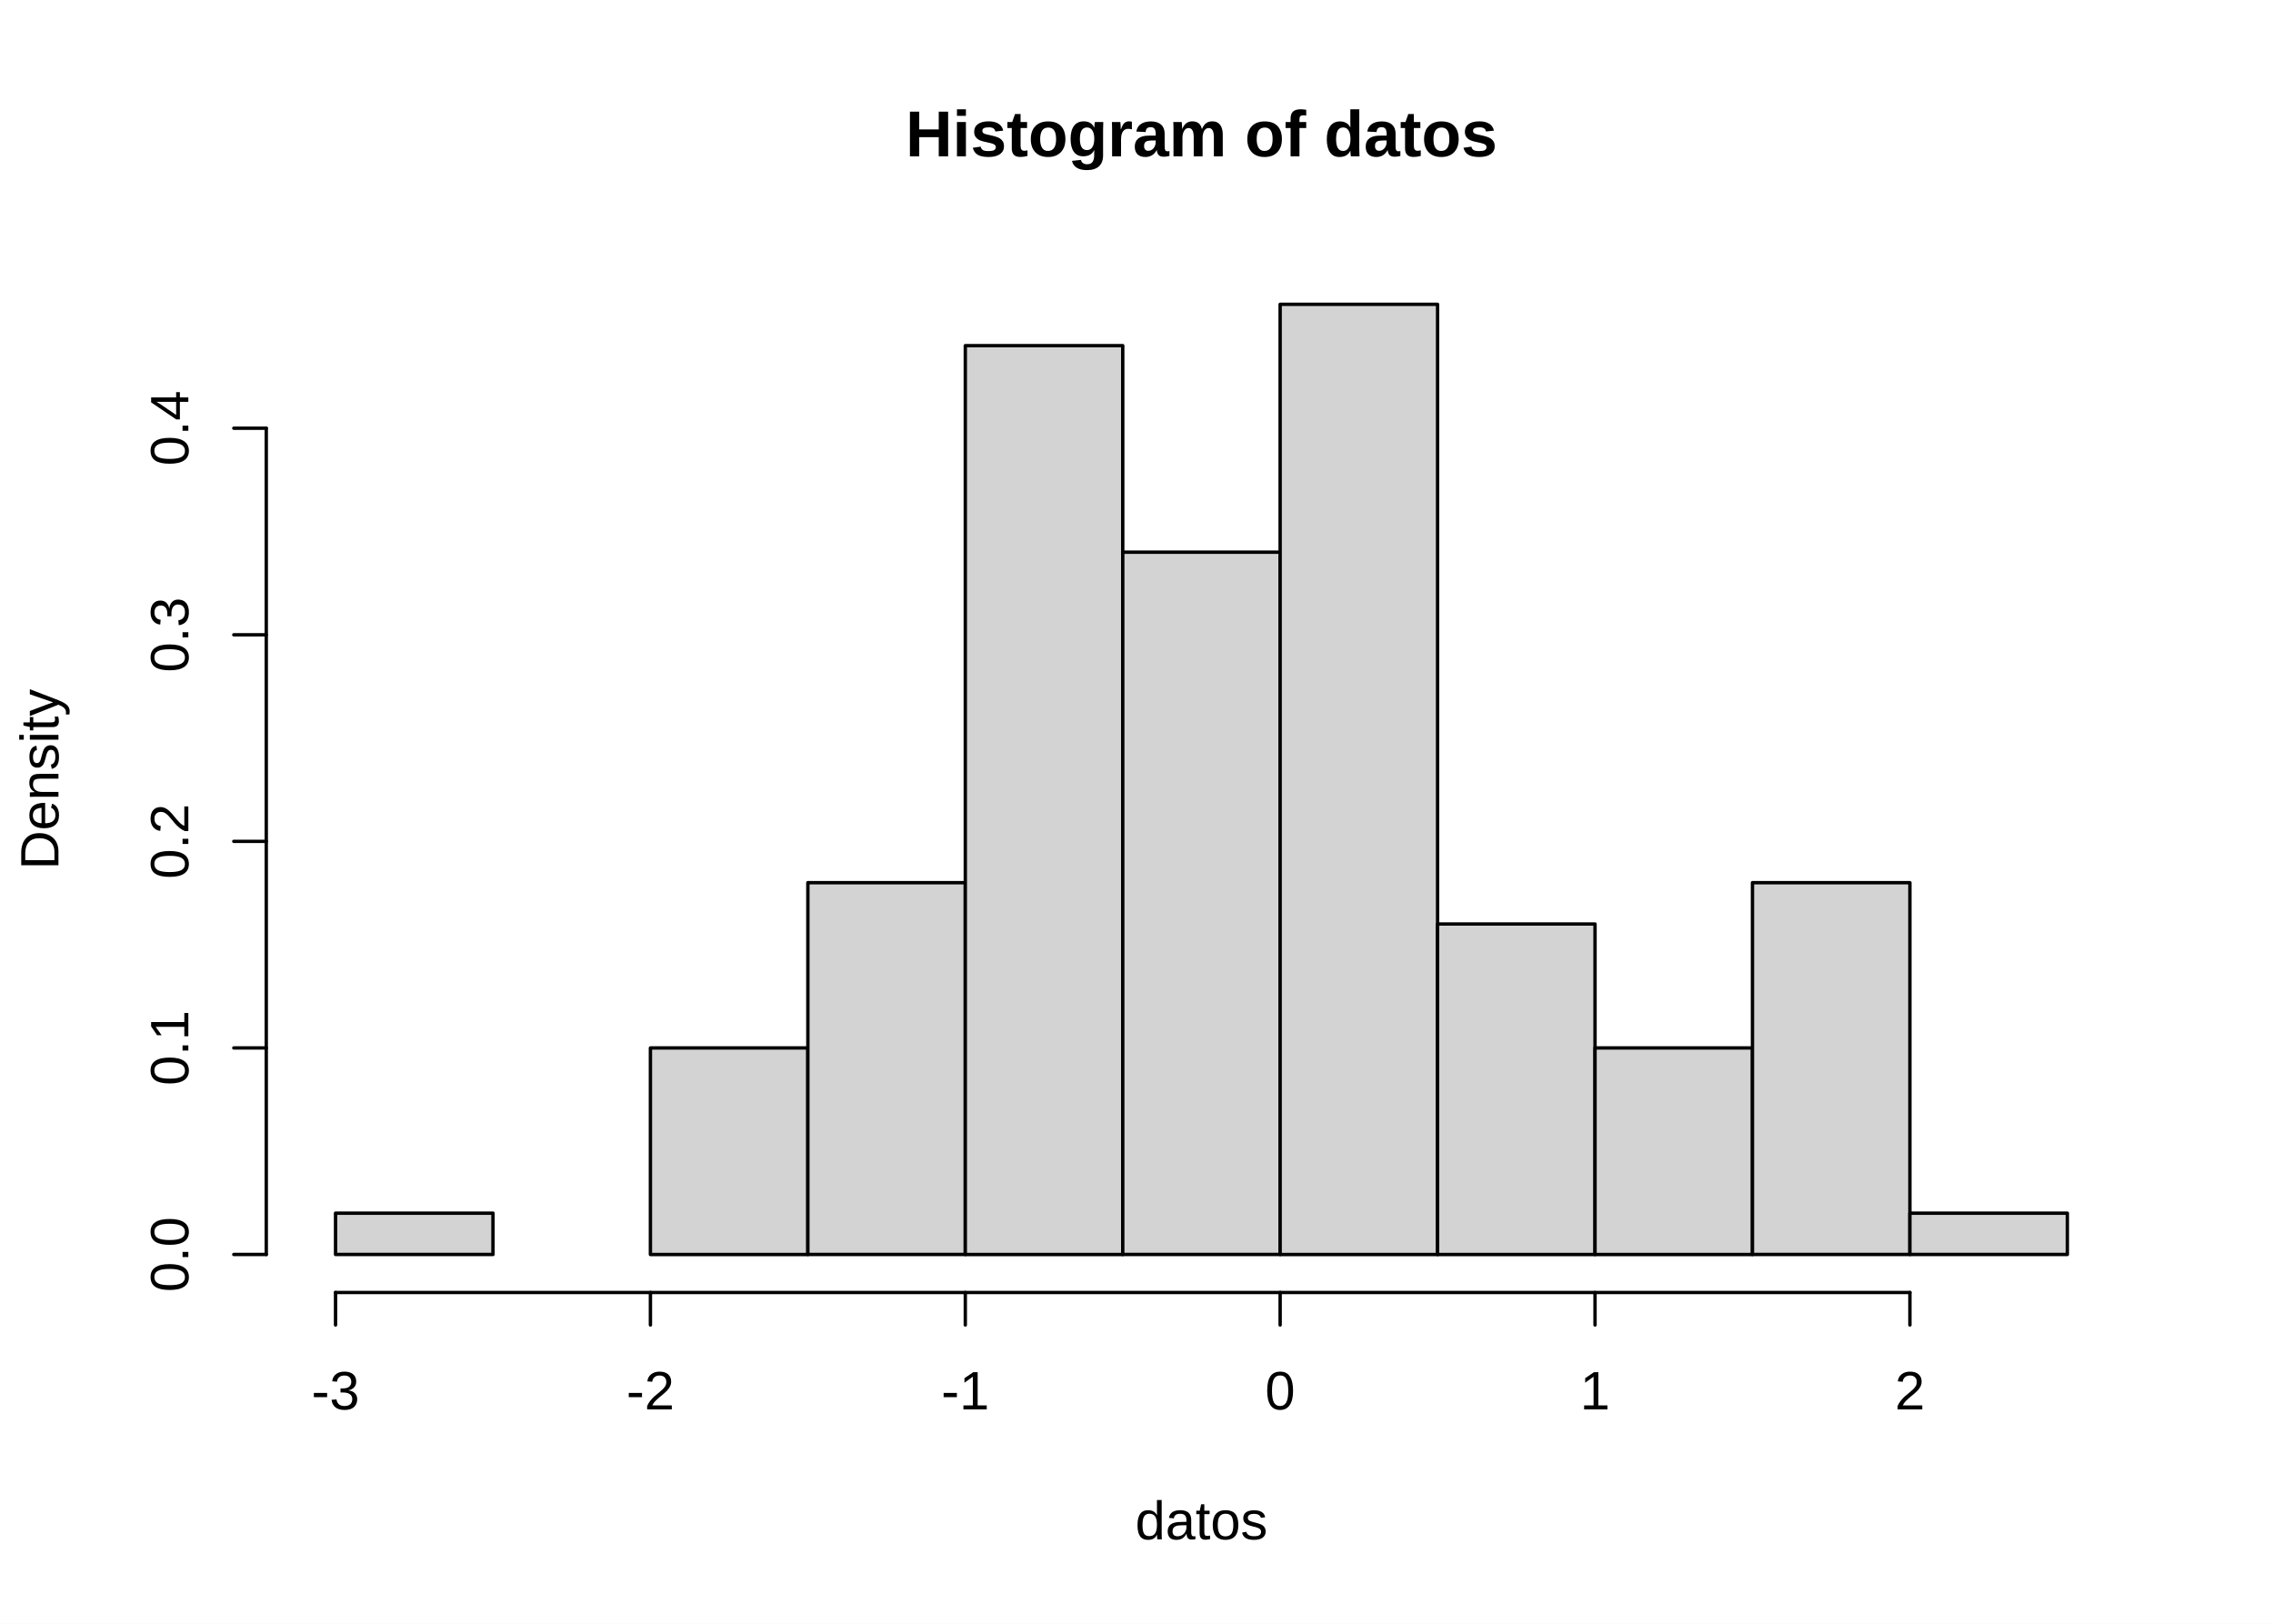
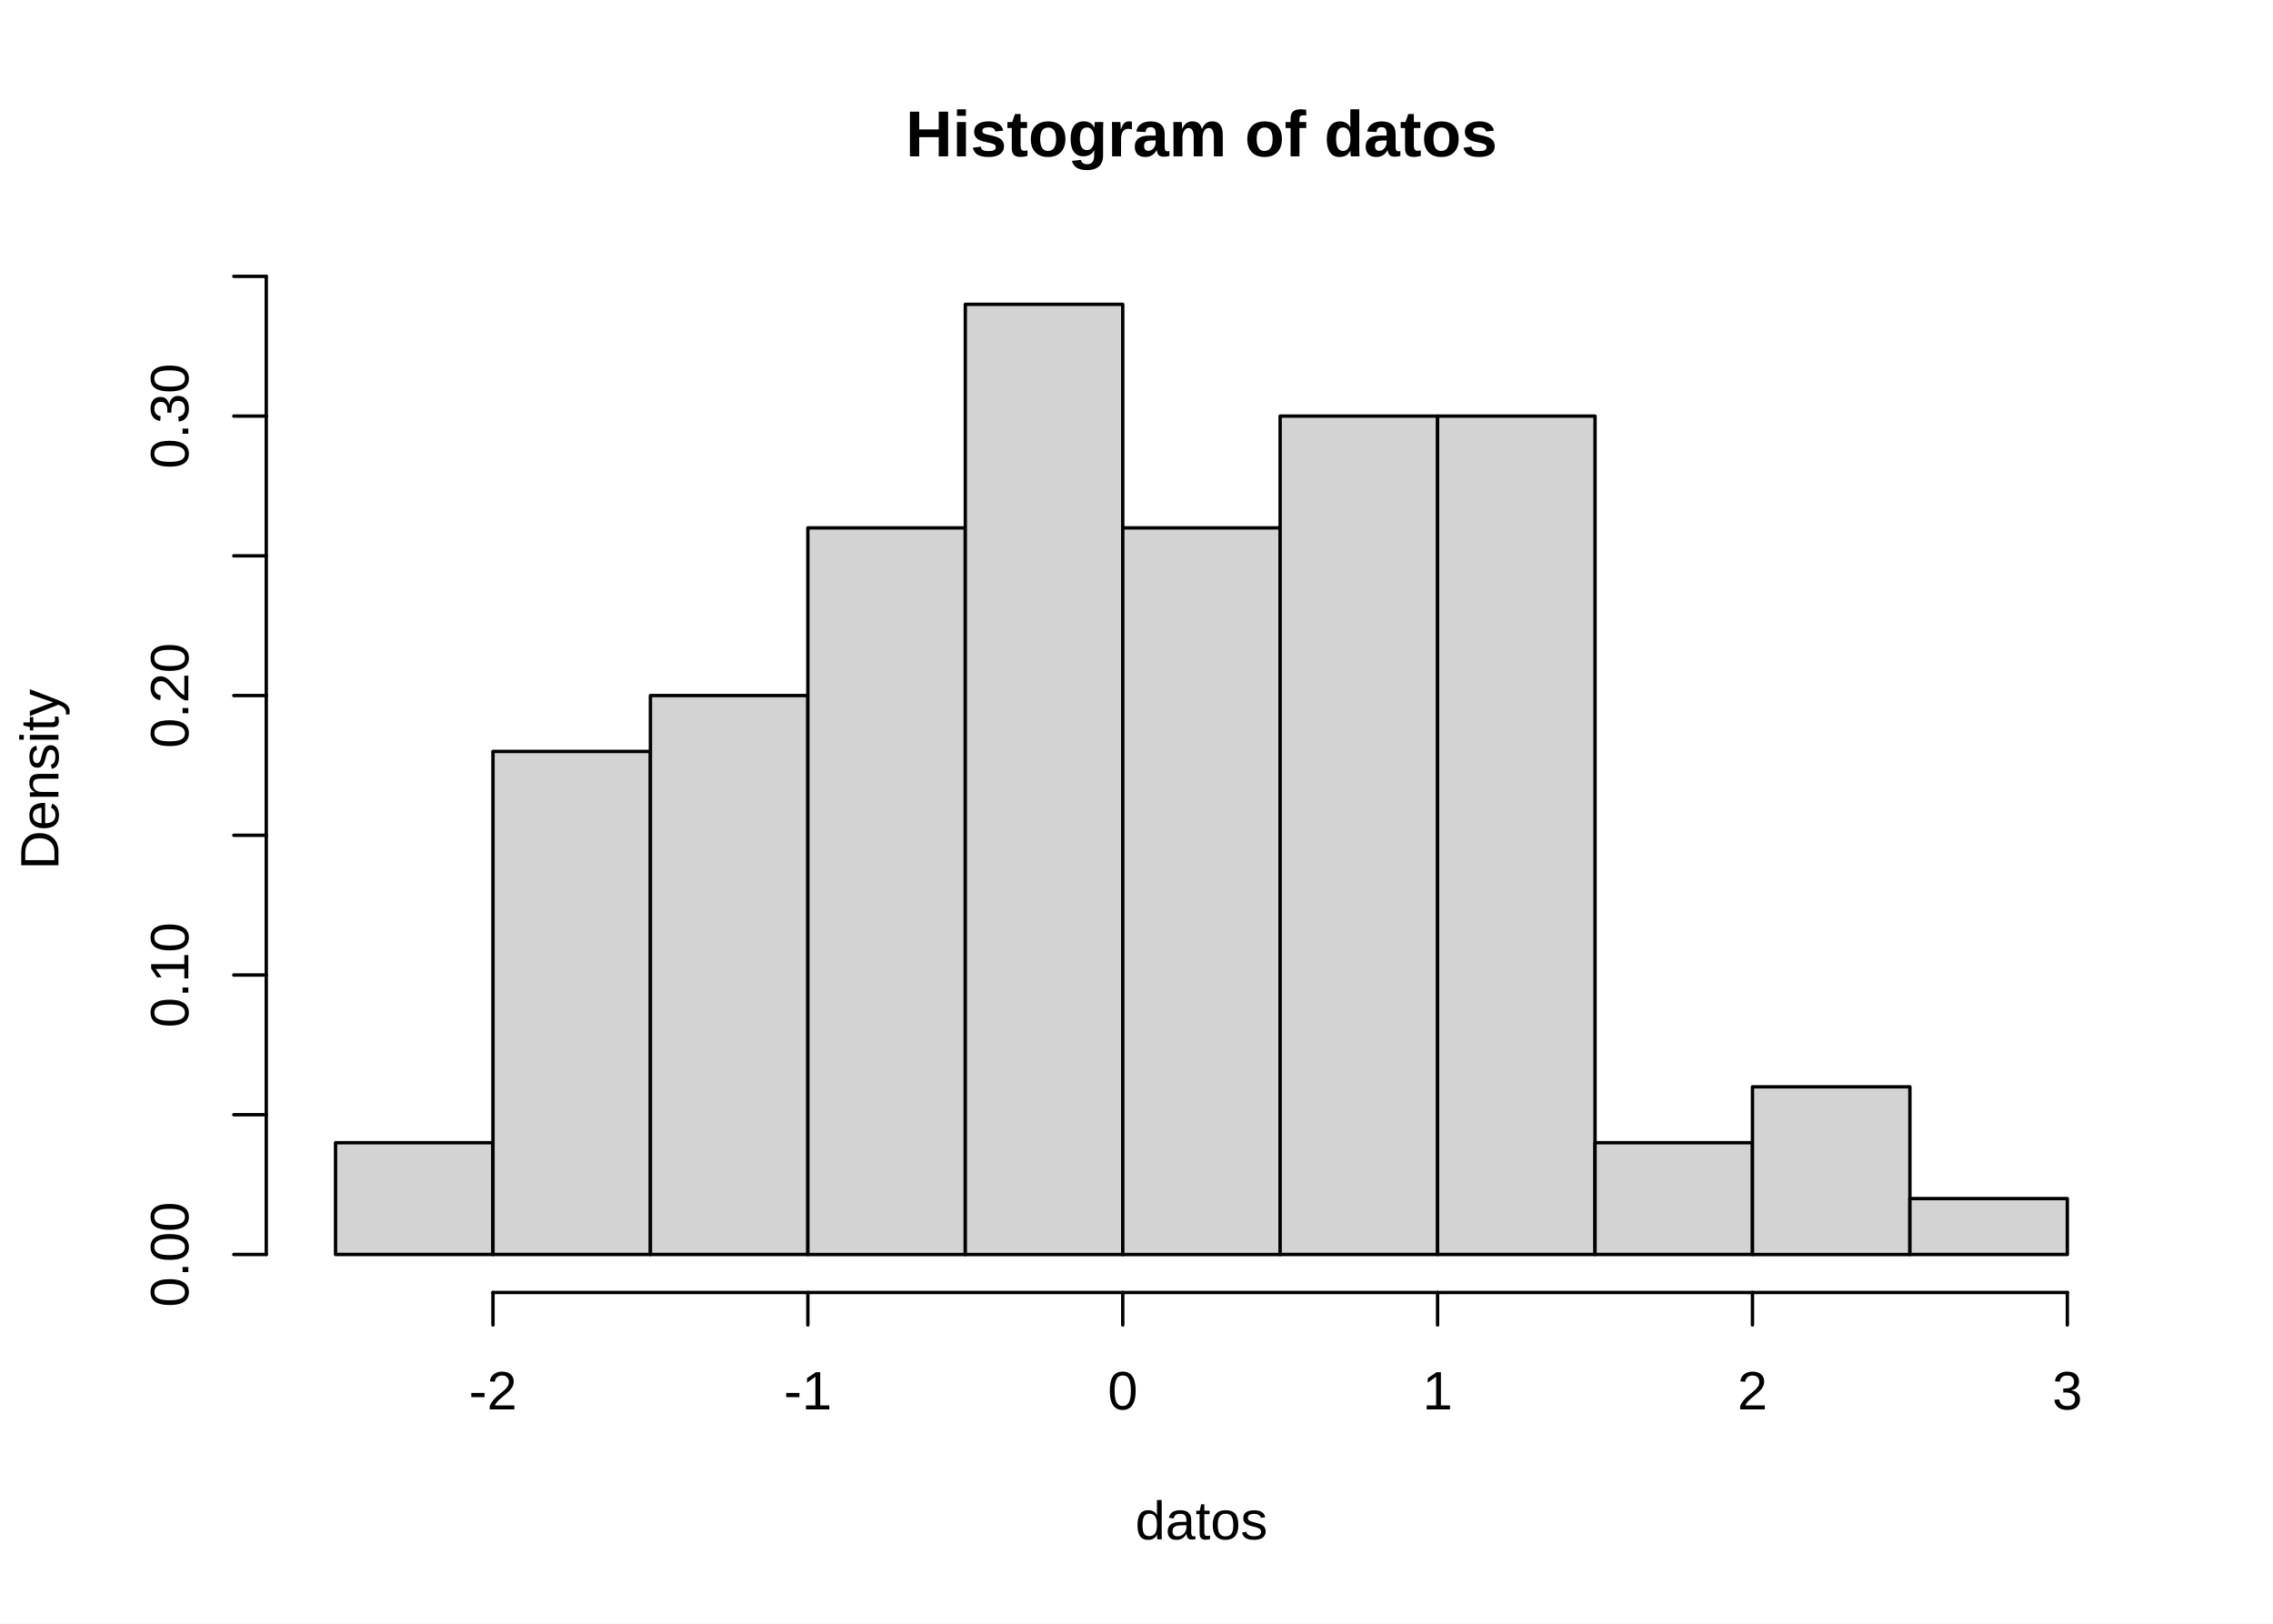
<svg xmlns="http://www.w3.org/2000/svg" class="svglite" width="504.00pt" height="360.00pt" viewBox="0 0 504.00 360.00">
  <defs>
    <style type="text/css">
    .svglite line, .svglite polyline, .svglite polygon, .svglite path, .svglite rect, .svglite circle {
      fill: none;
      stroke: #000000;
      stroke-linecap: round;
      stroke-linejoin: round;
      stroke-miterlimit: 10.00;
    }
  </style>
  </defs>
  <rect width="100%" height="100%" style="stroke: none; fill: #FFFFFF;" />
  <defs>
    <clipPath id="cpMC4wMHw1MDQuMDB8MC4wMHwzNjAuMDA=">
      <rect x="0.00" y="0.00" width="504.00" height="360.00" />
    </clipPath>
  </defs>
  <g clip-path="url(#cpMC4wMHw1MDQuMDB8MC4wMHwzNjAuMDA=)">
    <text x="266.40" y="34.67" text-anchor="middle" style="font-size: 14.40px; font-weight: bold; font-family: Arial;" textLength="131.15px" lengthAdjust="spacingAndGlyphs">Histogram of datos</text>
    <text x="266.40" y="341.28" text-anchor="middle" style="font-size: 12.00px; font-family: Arial;" textLength="29.36px" lengthAdjust="spacingAndGlyphs">datos</text>
    <text transform="translate(12.96,172.80) rotate(-90)" text-anchor="middle" style="font-size: 12.00px; font-family: Arial;" textLength="40.02px" lengthAdjust="spacingAndGlyphs">Density</text>
-     <line x1="74.40" y1="286.56" x2="423.49" y2="286.56" style="stroke-width: 0.75;" />
-     <line x1="74.40" y1="286.56" x2="74.40" y2="293.76" style="stroke-width: 0.75;" />
-     <line x1="144.22" y1="286.56" x2="144.22" y2="293.76" style="stroke-width: 0.75;" />
-     <line x1="214.04" y1="286.56" x2="214.04" y2="293.76" style="stroke-width: 0.75;" />
-     <line x1="283.85" y1="286.56" x2="283.85" y2="293.76" style="stroke-width: 0.75;" />
-     <line x1="353.67" y1="286.56" x2="353.67" y2="293.76" style="stroke-width: 0.75;" />
-     <line x1="423.49" y1="286.56" x2="423.49" y2="293.76" style="stroke-width: 0.75;" />
-     <text x="74.40" y="312.48" text-anchor="middle" style="font-size: 12.00px; font-family: Arial;" textLength="10.67px" lengthAdjust="spacingAndGlyphs">-3</text>
-     <text x="144.22" y="312.48" text-anchor="middle" style="font-size: 12.00px; font-family: Arial;" textLength="10.67px" lengthAdjust="spacingAndGlyphs">-2</text>
-     <text x="214.04" y="312.48" text-anchor="middle" style="font-size: 12.00px; font-family: Arial;" textLength="10.67px" lengthAdjust="spacingAndGlyphs">-1</text>
-     <text x="283.85" y="312.48" text-anchor="middle" style="font-size: 12.00px; font-family: Arial;" textLength="6.67px" lengthAdjust="spacingAndGlyphs">0</text>
-     <text x="353.67" y="312.48" text-anchor="middle" style="font-size: 12.00px; font-family: Arial;" textLength="6.67px" lengthAdjust="spacingAndGlyphs">1</text>
-     <text x="423.49" y="312.48" text-anchor="middle" style="font-size: 12.00px; font-family: Arial;" textLength="6.67px" lengthAdjust="spacingAndGlyphs">2</text>
-     <line x1="59.04" y1="278.13" x2="59.04" y2="94.94" style="stroke-width: 0.75;" />
+     <line x1="109.31" y1="286.56" x2="458.40" y2="286.56" style="stroke-width: 0.75;" />
+     <line x1="109.31" y1="286.56" x2="109.31" y2="293.76" style="stroke-width: 0.75;" />
+     <line x1="179.13" y1="286.56" x2="179.13" y2="293.76" style="stroke-width: 0.75;" />
+     <line x1="248.95" y1="286.56" x2="248.95" y2="293.76" style="stroke-width: 0.75;" />
+     <line x1="318.76" y1="286.56" x2="318.76" y2="293.76" style="stroke-width: 0.75;" />
+     <line x1="388.58" y1="286.56" x2="388.58" y2="293.76" style="stroke-width: 0.75;" />
+     <line x1="458.40" y1="286.56" x2="458.40" y2="293.76" style="stroke-width: 0.75;" />
+     <text x="109.31" y="312.48" text-anchor="middle" style="font-size: 12.00px; font-family: Arial;" textLength="10.67px" lengthAdjust="spacingAndGlyphs">-2</text>
+     <text x="179.13" y="312.48" text-anchor="middle" style="font-size: 12.00px; font-family: Arial;" textLength="10.67px" lengthAdjust="spacingAndGlyphs">-1</text>
+     <text x="248.95" y="312.48" text-anchor="middle" style="font-size: 12.00px; font-family: Arial;" textLength="6.67px" lengthAdjust="spacingAndGlyphs">0</text>
+     <text x="318.76" y="312.48" text-anchor="middle" style="font-size: 12.00px; font-family: Arial;" textLength="6.67px" lengthAdjust="spacingAndGlyphs">1</text>
+     <text x="388.58" y="312.48" text-anchor="middle" style="font-size: 12.00px; font-family: Arial;" textLength="6.67px" lengthAdjust="spacingAndGlyphs">2</text>
+     <text x="458.40" y="312.48" text-anchor="middle" style="font-size: 12.00px; font-family: Arial;" textLength="6.67px" lengthAdjust="spacingAndGlyphs">3</text>
+     <line x1="59.04" y1="278.13" x2="59.04" y2="61.27" style="stroke-width: 0.75;" />
    <line x1="59.04" y1="278.13" x2="51.84" y2="278.13" style="stroke-width: 0.75;" />
-     <line x1="59.04" y1="232.34" x2="51.84" y2="232.34" style="stroke-width: 0.75;" />
-     <line x1="59.04" y1="186.54" x2="51.84" y2="186.54" style="stroke-width: 0.75;" />
-     <line x1="59.04" y1="140.74" x2="51.84" y2="140.74" style="stroke-width: 0.75;" />
-     <line x1="59.04" y1="94.94" x2="51.84" y2="94.94" style="stroke-width: 0.75;" />
-     <text transform="translate(41.76,278.13) rotate(-90)" text-anchor="middle" style="font-size: 12.00px; font-family: Arial;" textLength="16.68px" lengthAdjust="spacingAndGlyphs">0.0</text>
-     <text transform="translate(41.76,232.34) rotate(-90)" text-anchor="middle" style="font-size: 12.00px; font-family: Arial;" textLength="16.68px" lengthAdjust="spacingAndGlyphs">0.1</text>
-     <text transform="translate(41.76,186.54) rotate(-90)" text-anchor="middle" style="font-size: 12.00px; font-family: Arial;" textLength="16.68px" lengthAdjust="spacingAndGlyphs">0.2</text>
-     <text transform="translate(41.76,140.74) rotate(-90)" text-anchor="middle" style="font-size: 12.00px; font-family: Arial;" textLength="16.68px" lengthAdjust="spacingAndGlyphs">0.3</text>
-     <text transform="translate(41.76,94.94) rotate(-90)" text-anchor="middle" style="font-size: 12.00px; font-family: Arial;" textLength="16.68px" lengthAdjust="spacingAndGlyphs">0.4</text>
+     <line x1="59.04" y1="247.15" x2="51.84" y2="247.15" style="stroke-width: 0.75;" />
+     <line x1="59.04" y1="216.17" x2="51.84" y2="216.17" style="stroke-width: 0.75;" />
+     <line x1="59.04" y1="185.19" x2="51.84" y2="185.19" style="stroke-width: 0.75;" />
+     <line x1="59.04" y1="154.21" x2="51.84" y2="154.21" style="stroke-width: 0.75;" />
+     <line x1="59.04" y1="123.23" x2="51.84" y2="123.23" style="stroke-width: 0.75;" />
+     <line x1="59.04" y1="92.25" x2="51.84" y2="92.25" style="stroke-width: 0.75;" />
+     <line x1="59.04" y1="61.27" x2="51.84" y2="61.27" style="stroke-width: 0.75;" />
+     <text transform="translate(41.76,278.13) rotate(-90)" text-anchor="middle" style="font-size: 12.00px; font-family: Arial;" textLength="23.36px" lengthAdjust="spacingAndGlyphs">0.00</text>
+     <text transform="translate(41.76,216.17) rotate(-90)" text-anchor="middle" style="font-size: 12.00px; font-family: Arial;" textLength="23.36px" lengthAdjust="spacingAndGlyphs">0.10</text>
+     <text transform="translate(41.76,154.21) rotate(-90)" text-anchor="middle" style="font-size: 12.00px; font-family: Arial;" textLength="23.36px" lengthAdjust="spacingAndGlyphs">0.20</text>
+     <text transform="translate(41.76,92.25) rotate(-90)" text-anchor="middle" style="font-size: 12.00px; font-family: Arial;" textLength="23.36px" lengthAdjust="spacingAndGlyphs">0.30</text>
  </g>
  <defs>
    <clipPath id="cpNTkuMDR8NDczLjc2fDU5LjA0fDI4Ni41Ng==">
      <rect x="59.04" y="59.04" width="414.72" height="227.52" />
    </clipPath>
  </defs>
  <g clip-path="url(#cpNTkuMDR8NDczLjc2fDU5LjA0fDI4Ni41Ng==)">
-     <rect x="74.40" y="268.97" width="34.91" height="9.16" style="stroke-width: 0.75; fill: #D3D3D3;" />
-     <rect x="109.31" y="278.13" width="34.91" height="0.00" style="stroke-width: 0.75; fill: #D3D3D3;" />
-     <rect x="144.22" y="232.34" width="34.91" height="45.80" style="stroke-width: 0.75; fill: #D3D3D3;" />
-     <rect x="179.13" y="195.70" width="34.91" height="82.43" style="stroke-width: 0.75; fill: #D3D3D3;" />
-     <rect x="214.04" y="76.63" width="34.91" height="201.51" style="stroke-width: 0.75; fill: #D3D3D3;" />
-     <rect x="248.95" y="122.42" width="34.91" height="155.71" style="stroke-width: 0.75; fill: #D3D3D3;" />
-     <rect x="283.85" y="67.47" width="34.91" height="210.67" style="stroke-width: 0.75; fill: #D3D3D3;" />
-     <rect x="318.76" y="204.86" width="34.91" height="73.28" style="stroke-width: 0.75; fill: #D3D3D3;" />
-     <rect x="353.67" y="232.34" width="34.91" height="45.80" style="stroke-width: 0.75; fill: #D3D3D3;" />
-     <rect x="388.58" y="195.70" width="34.91" height="82.43" style="stroke-width: 0.75; fill: #D3D3D3;" />
-     <rect x="423.49" y="268.97" width="34.91" height="9.16" style="stroke-width: 0.75; fill: #D3D3D3;" />
+     <rect x="74.40" y="253.35" width="34.91" height="24.78" style="stroke-width: 0.75; fill: #D3D3D3;" />
+     <rect x="109.31" y="166.60" width="34.91" height="111.53" style="stroke-width: 0.75; fill: #D3D3D3;" />
+     <rect x="144.22" y="154.21" width="34.91" height="123.92" style="stroke-width: 0.75; fill: #D3D3D3;" />
+     <rect x="179.13" y="117.04" width="34.91" height="161.10" style="stroke-width: 0.75; fill: #D3D3D3;" />
+     <rect x="214.04" y="67.47" width="34.91" height="210.67" style="stroke-width: 0.75; fill: #D3D3D3;" />
+     <rect x="248.95" y="117.04" width="34.91" height="161.10" style="stroke-width: 0.75; fill: #D3D3D3;" />
+     <rect x="283.85" y="92.25" width="34.91" height="185.88" style="stroke-width: 0.75; fill: #D3D3D3;" />
+     <rect x="318.76" y="92.25" width="34.91" height="185.88" style="stroke-width: 0.75; fill: #D3D3D3;" />
+     <rect x="353.67" y="253.35" width="34.91" height="24.78" style="stroke-width: 0.75; fill: #D3D3D3;" />
+     <rect x="388.58" y="240.96" width="34.91" height="37.18" style="stroke-width: 0.75; fill: #D3D3D3;" />
+     <rect x="423.49" y="265.74" width="34.91" height="12.39" style="stroke-width: 0.75; fill: #D3D3D3;" />
  </g>
</svg>
